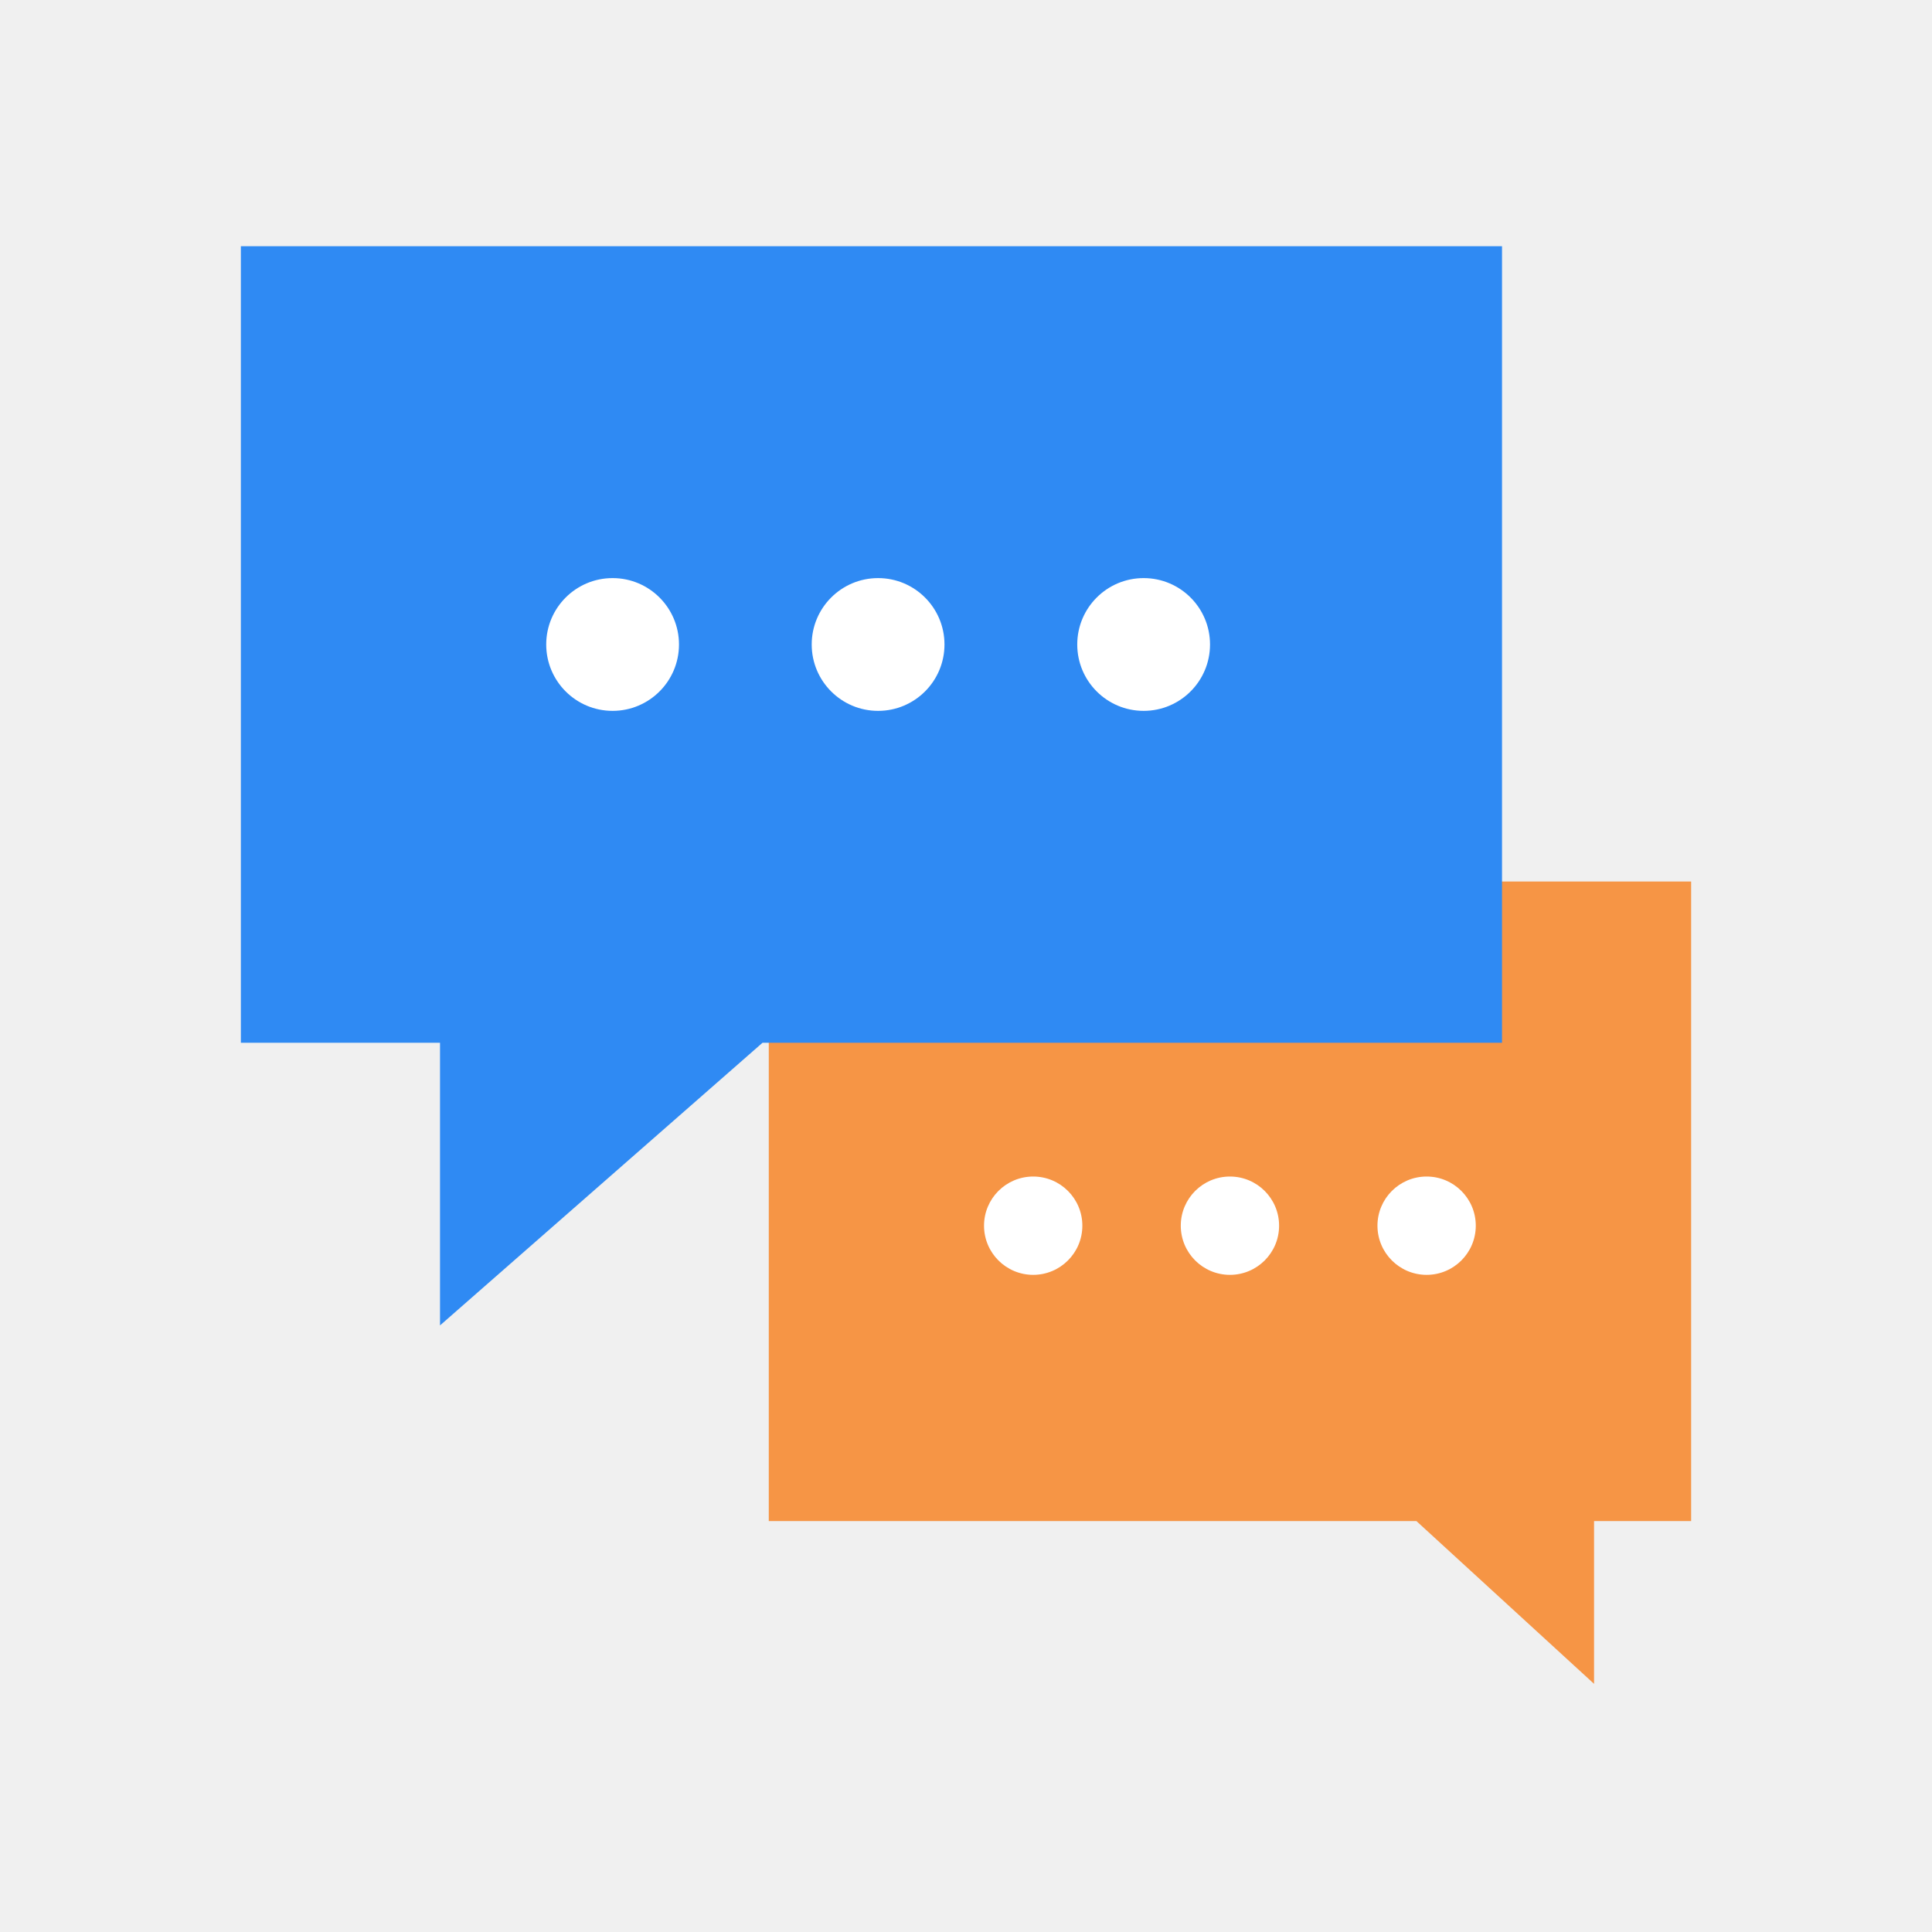
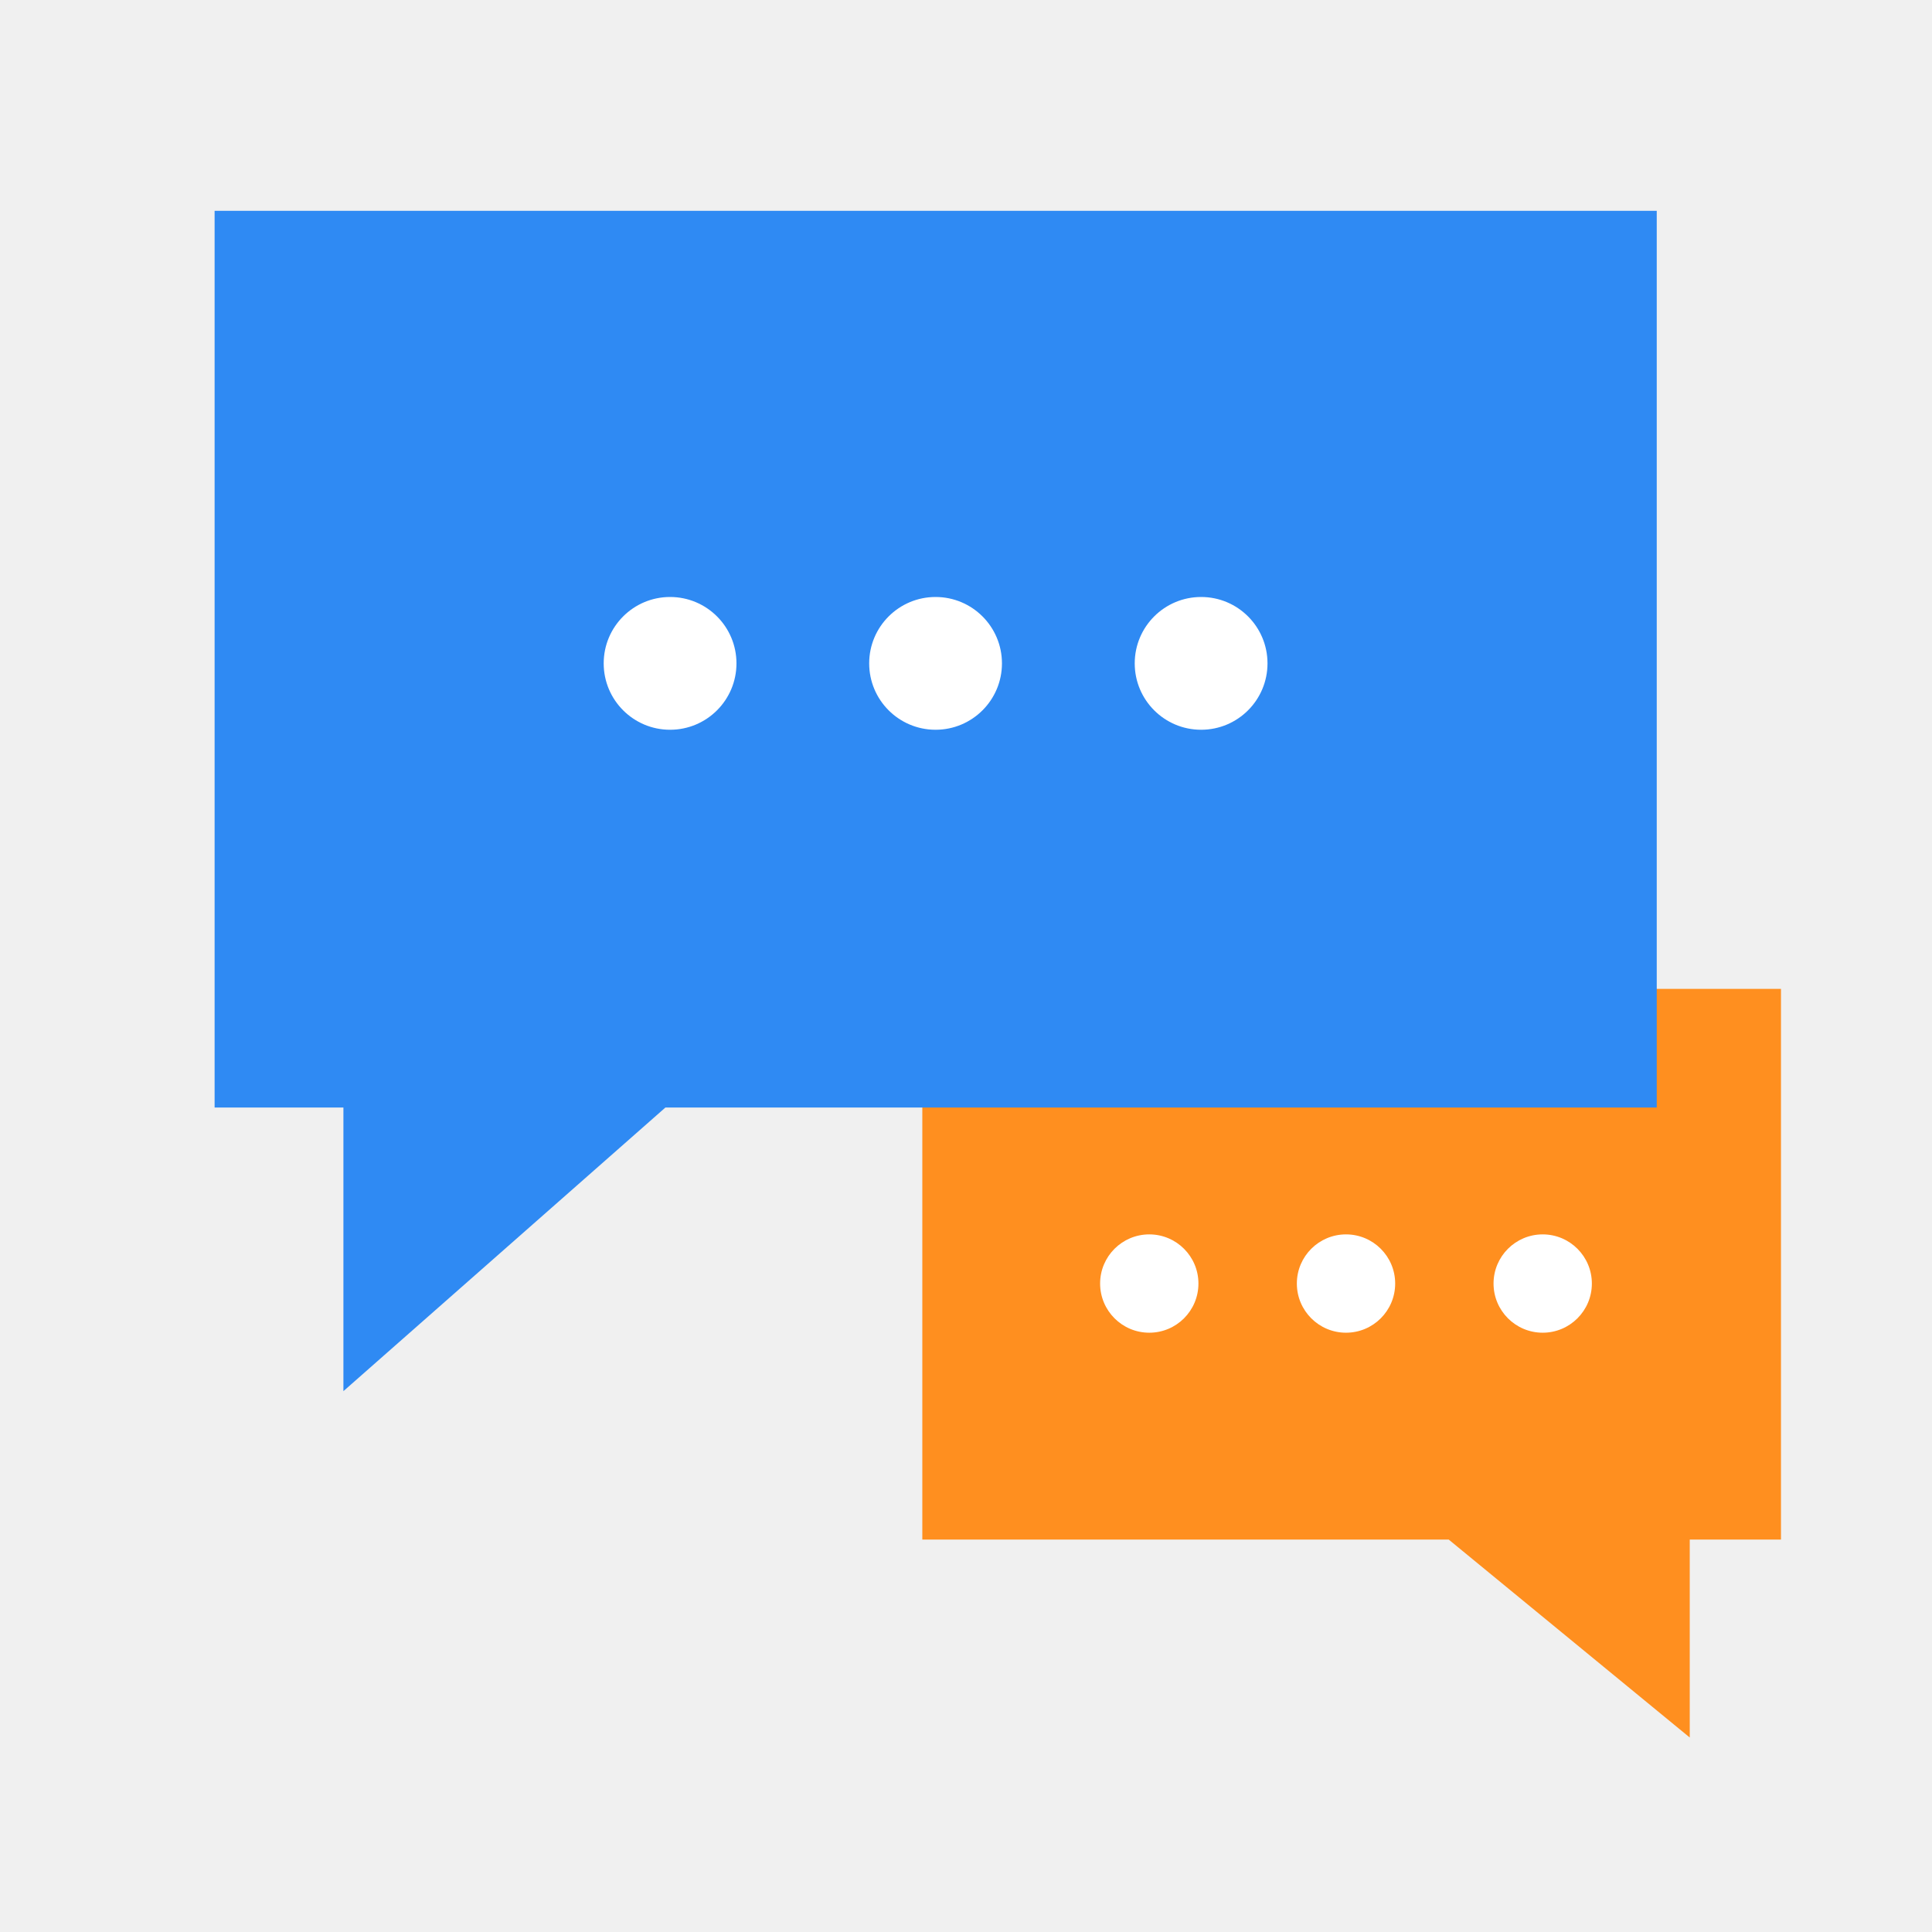
<svg xmlns="http://www.w3.org/2000/svg" id="visual_partner" data-name="login_partner_05(h36)" viewBox="0 0 36 36">
  <path style="fill:none" d="M0 0h36v36H0z" />
  <path data-name="guide" d="M0 0h28v28H0z" transform="translate(4 4)" style="fill:none" />
  <g>
-     <path data-name="합치기 401" d="M0 14.95V3.033h1.809V0l3.31 3.033h12.068V14.95z" transform="rotate(180 15.756 15.688)" style="fill:#f69545" />
+     <path data-name="합치기 401" d="M0 13.95V3.688h1.7V0l4.491 3.688H16V13.95z" transform="rotate(180 16.593 16.188)" style="fill:#ff8f1f" />
    <g data-name="...2">
-       <path data-name="패스 210501" d="M.916 0A.916.916 0 1 1 0 .916.916.916 0 0 1 .916 0z" style="fill:#fff" transform="translate(18.336 21.923)" />
-       <path data-name="패스 210502" d="M.916 0A.916.916 0 1 1 0 .916.916.916 0 0 1 .916 0z" transform="translate(22.002 21.923)" style="fill:#fff" />
-       <path data-name="패스 210503" d="M.916 0A.916.916 0 1 1 0 .916.916.916 0 0 1 .916 0z" transform="translate(25.667 21.923)" style="fill:#fff" />
+       <path data-name="패스 210501" d="M.916 0A.916.916 0 1 1 0 .916.916.916 0 0 1 .916 0z" style="fill:#fff" transform="translate(20.499 23.001)" />
+       <path data-name="패스 210502" d="M.916 0A.916.916 0 1 1 0 .916.916.916 0 0 1 .916 0z" transform="translate(24.165 23.001)" style="fill:#fff" />
+       <path data-name="패스 210503" d="M.916 0A.916.916 0 1 1 0 .916.916.916 0 0 1 .916 0z" transform="translate(27.83 23.001)" style="fill:#fff" />
    </g>
    <g>
-       <path data-name="합치기 400" d="M3.711 14.842H0V0h23.5v14.842H9.721l-6.01 5.267z" transform="translate(4.488 4.588)" style="fill:#2f8af3" />
+       <path data-name="합치기 400" d="M2.4 16.709H0V0h26.872v16.709H8.4l-6 5.285z" transform="translate(3.999 3.928)" style="fill:#2f8af3" />
      <g data-name="...1">
-         <path data-name="패스 210498" d="M1.237 0A1.237 1.237 0 1 1 0 1.237 1.237 1.237 0 0 1 1.237 0z" style="fill:#fff" transform="translate(10.178 10.772)" />
-         <path data-name="패스 210499" d="M1.237 0A1.237 1.237 0 1 1 0 1.237 1.237 1.237 0 0 1 1.237 0z" transform="translate(15.125 10.772)" style="fill:#fff" />
-         <path data-name="패스 210500" d="M1.237 0A1.237 1.237 0 1 1 0 1.237 1.237 1.237 0 0 1 1.237 0z" transform="translate(20.073 10.772)" style="fill:#fff" />
+         <path data-name="패스 210498" d="M1.237 0A1.237 1.237 0 1 1 0 1.237 1.237 1.237 0 0 1 1.237 0z" style="fill:#fff" transform="translate(11.249 11.124)" />
+         <path data-name="패스 210499" d="M1.237 0A1.237 1.237 0 1 1 0 1.237 1.237 1.237 0 0 1 1.237 0z" transform="translate(16.196 11.124)" style="fill:#fff" />
+         <path data-name="패스 210500" d="M1.237 0A1.237 1.237 0 1 1 0 1.237 1.237 1.237 0 0 1 1.237 0z" transform="translate(21.144 11.124)" style="fill:#fff" />
      </g>
    </g>
  </g>
</svg>
